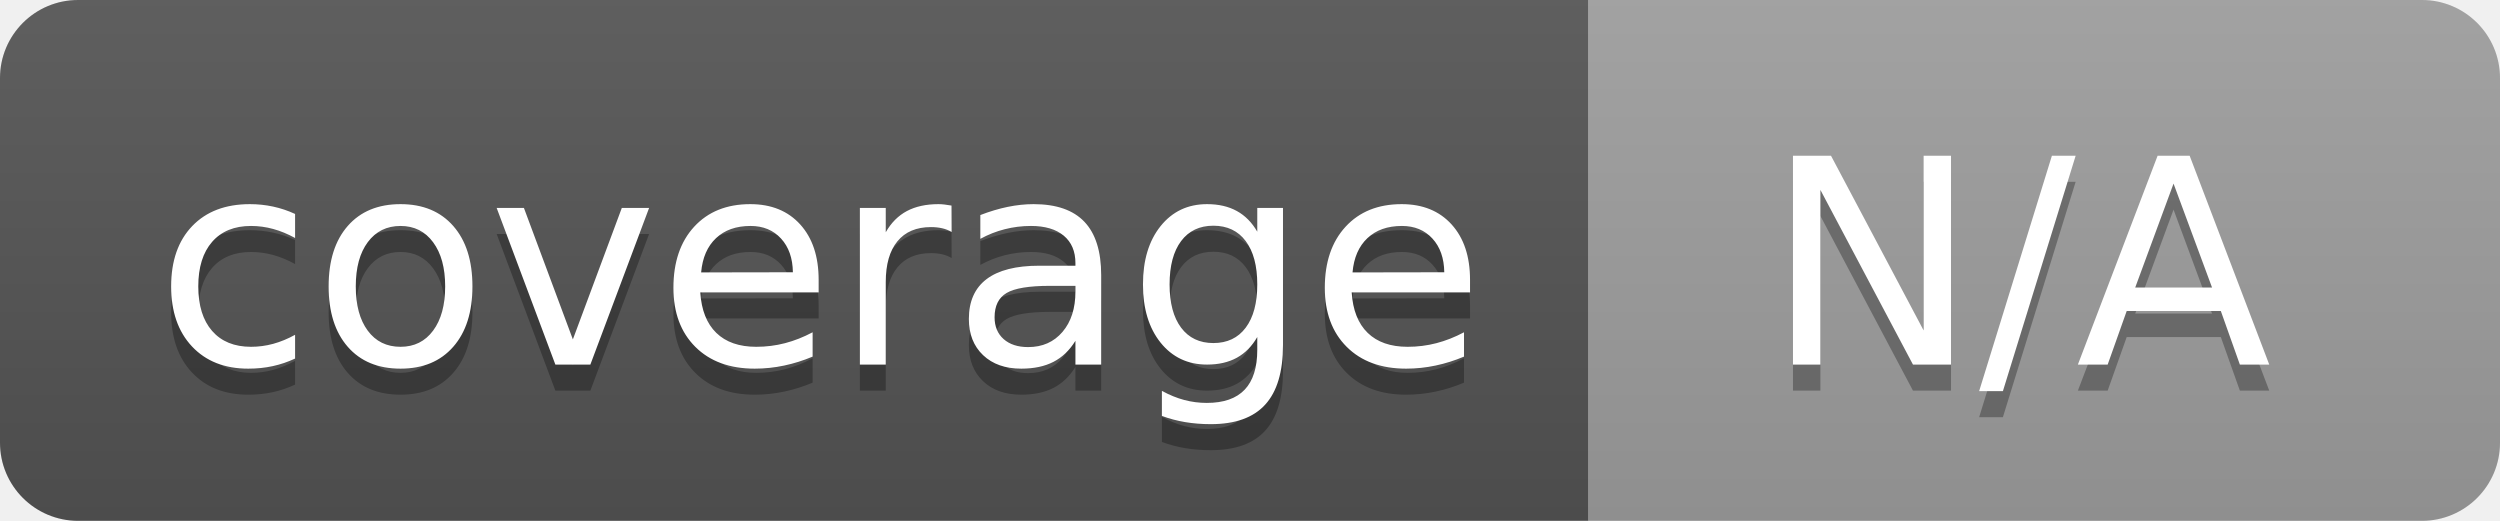
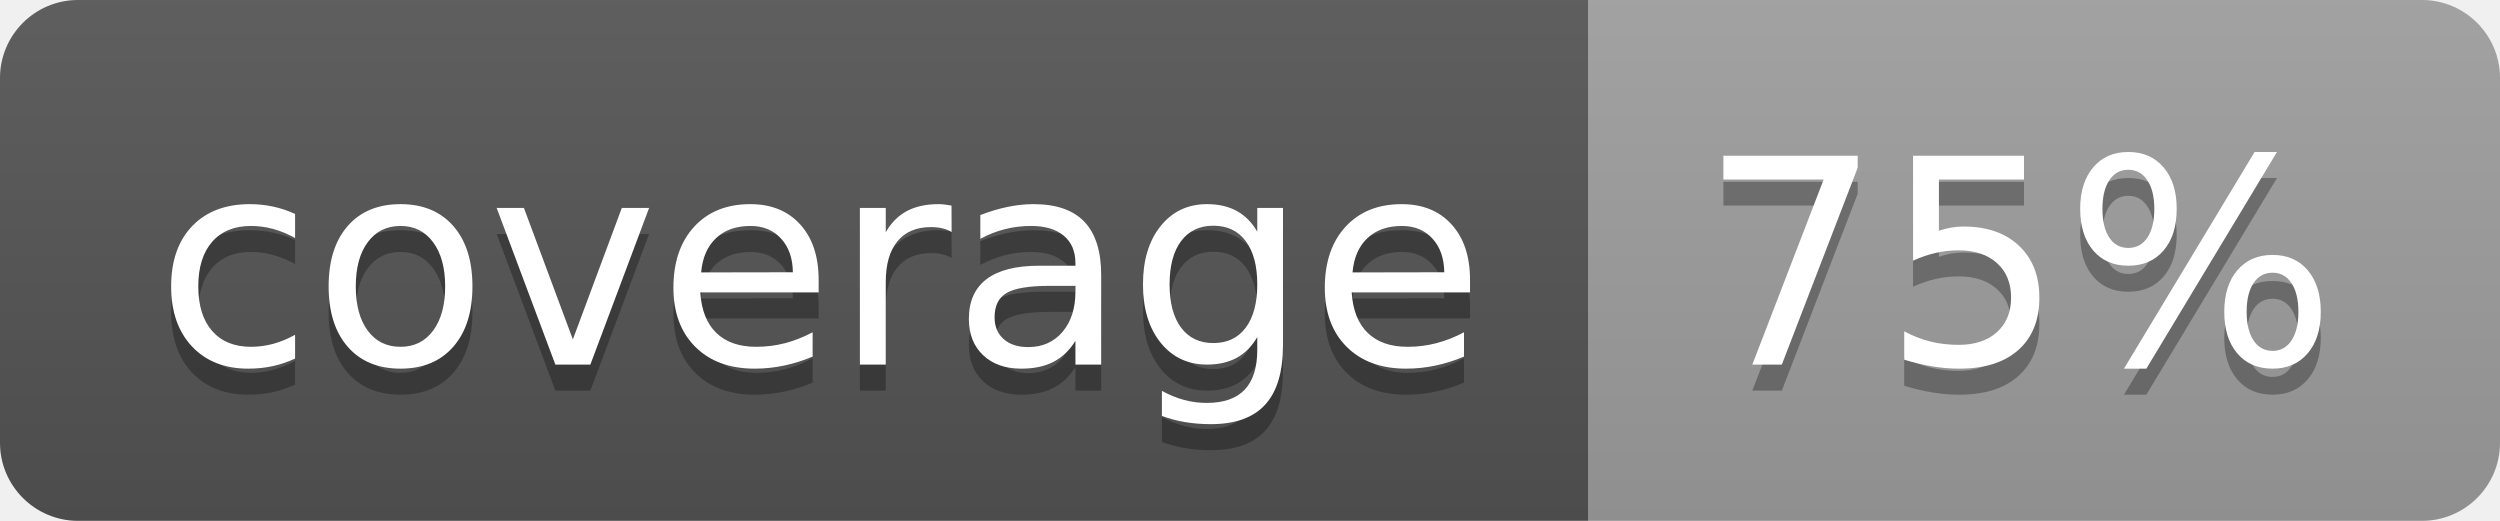
<svg xmlns="http://www.w3.org/2000/svg" width="96" height="20">
  <linearGradient id="b" x2="0" y2="100%">
    <stop offset="0" stop-color="#bbb" stop-opacity=".1" />
    <stop offset="1" stop-opacity=".1" />
  </linearGradient>
  <clipPath id="a">
    <rect width="96" height="20" rx="3" fill="#fff" />
  </clipPath>
  <g clip-path="url(#a)">
    <path fill="#555" d="M0 0h61v20H0z" />
    <path fill="#9F9F9F" d="M61 0h35v20H61z" />
    <path fill="url(#b)" d="M0 0h96v20H0z" />
  </g>
  <g fill="#fff" text-anchor="middle" font-family="DejaVu Sans,Verdana,Geneva,sans-serif" font-size="110">
    <text x="315" y="150" fill="#010101" fill-opacity=".3" transform="scale(.1)" textLength="510">coverage</text>
    <text x="315" y="140" transform="scale(.1)" textLength="510">coverage</text>
-     <text x="775" y="150" fill="#010101" fill-opacity=".3" transform="scale(.1)" textLength="250">N/A</text>
-     <text x="775" y="140" transform="scale(.1)" textLength="250">N/A</text>
+     <text x="775" y="150" fill="#010101" fill-opacity=".3" transform="scale(.1)" textLength="250">75%</text>
+     <text x="775" y="140" transform="scale(.1)" textLength="250">75%</text>
  </g>
</svg>
